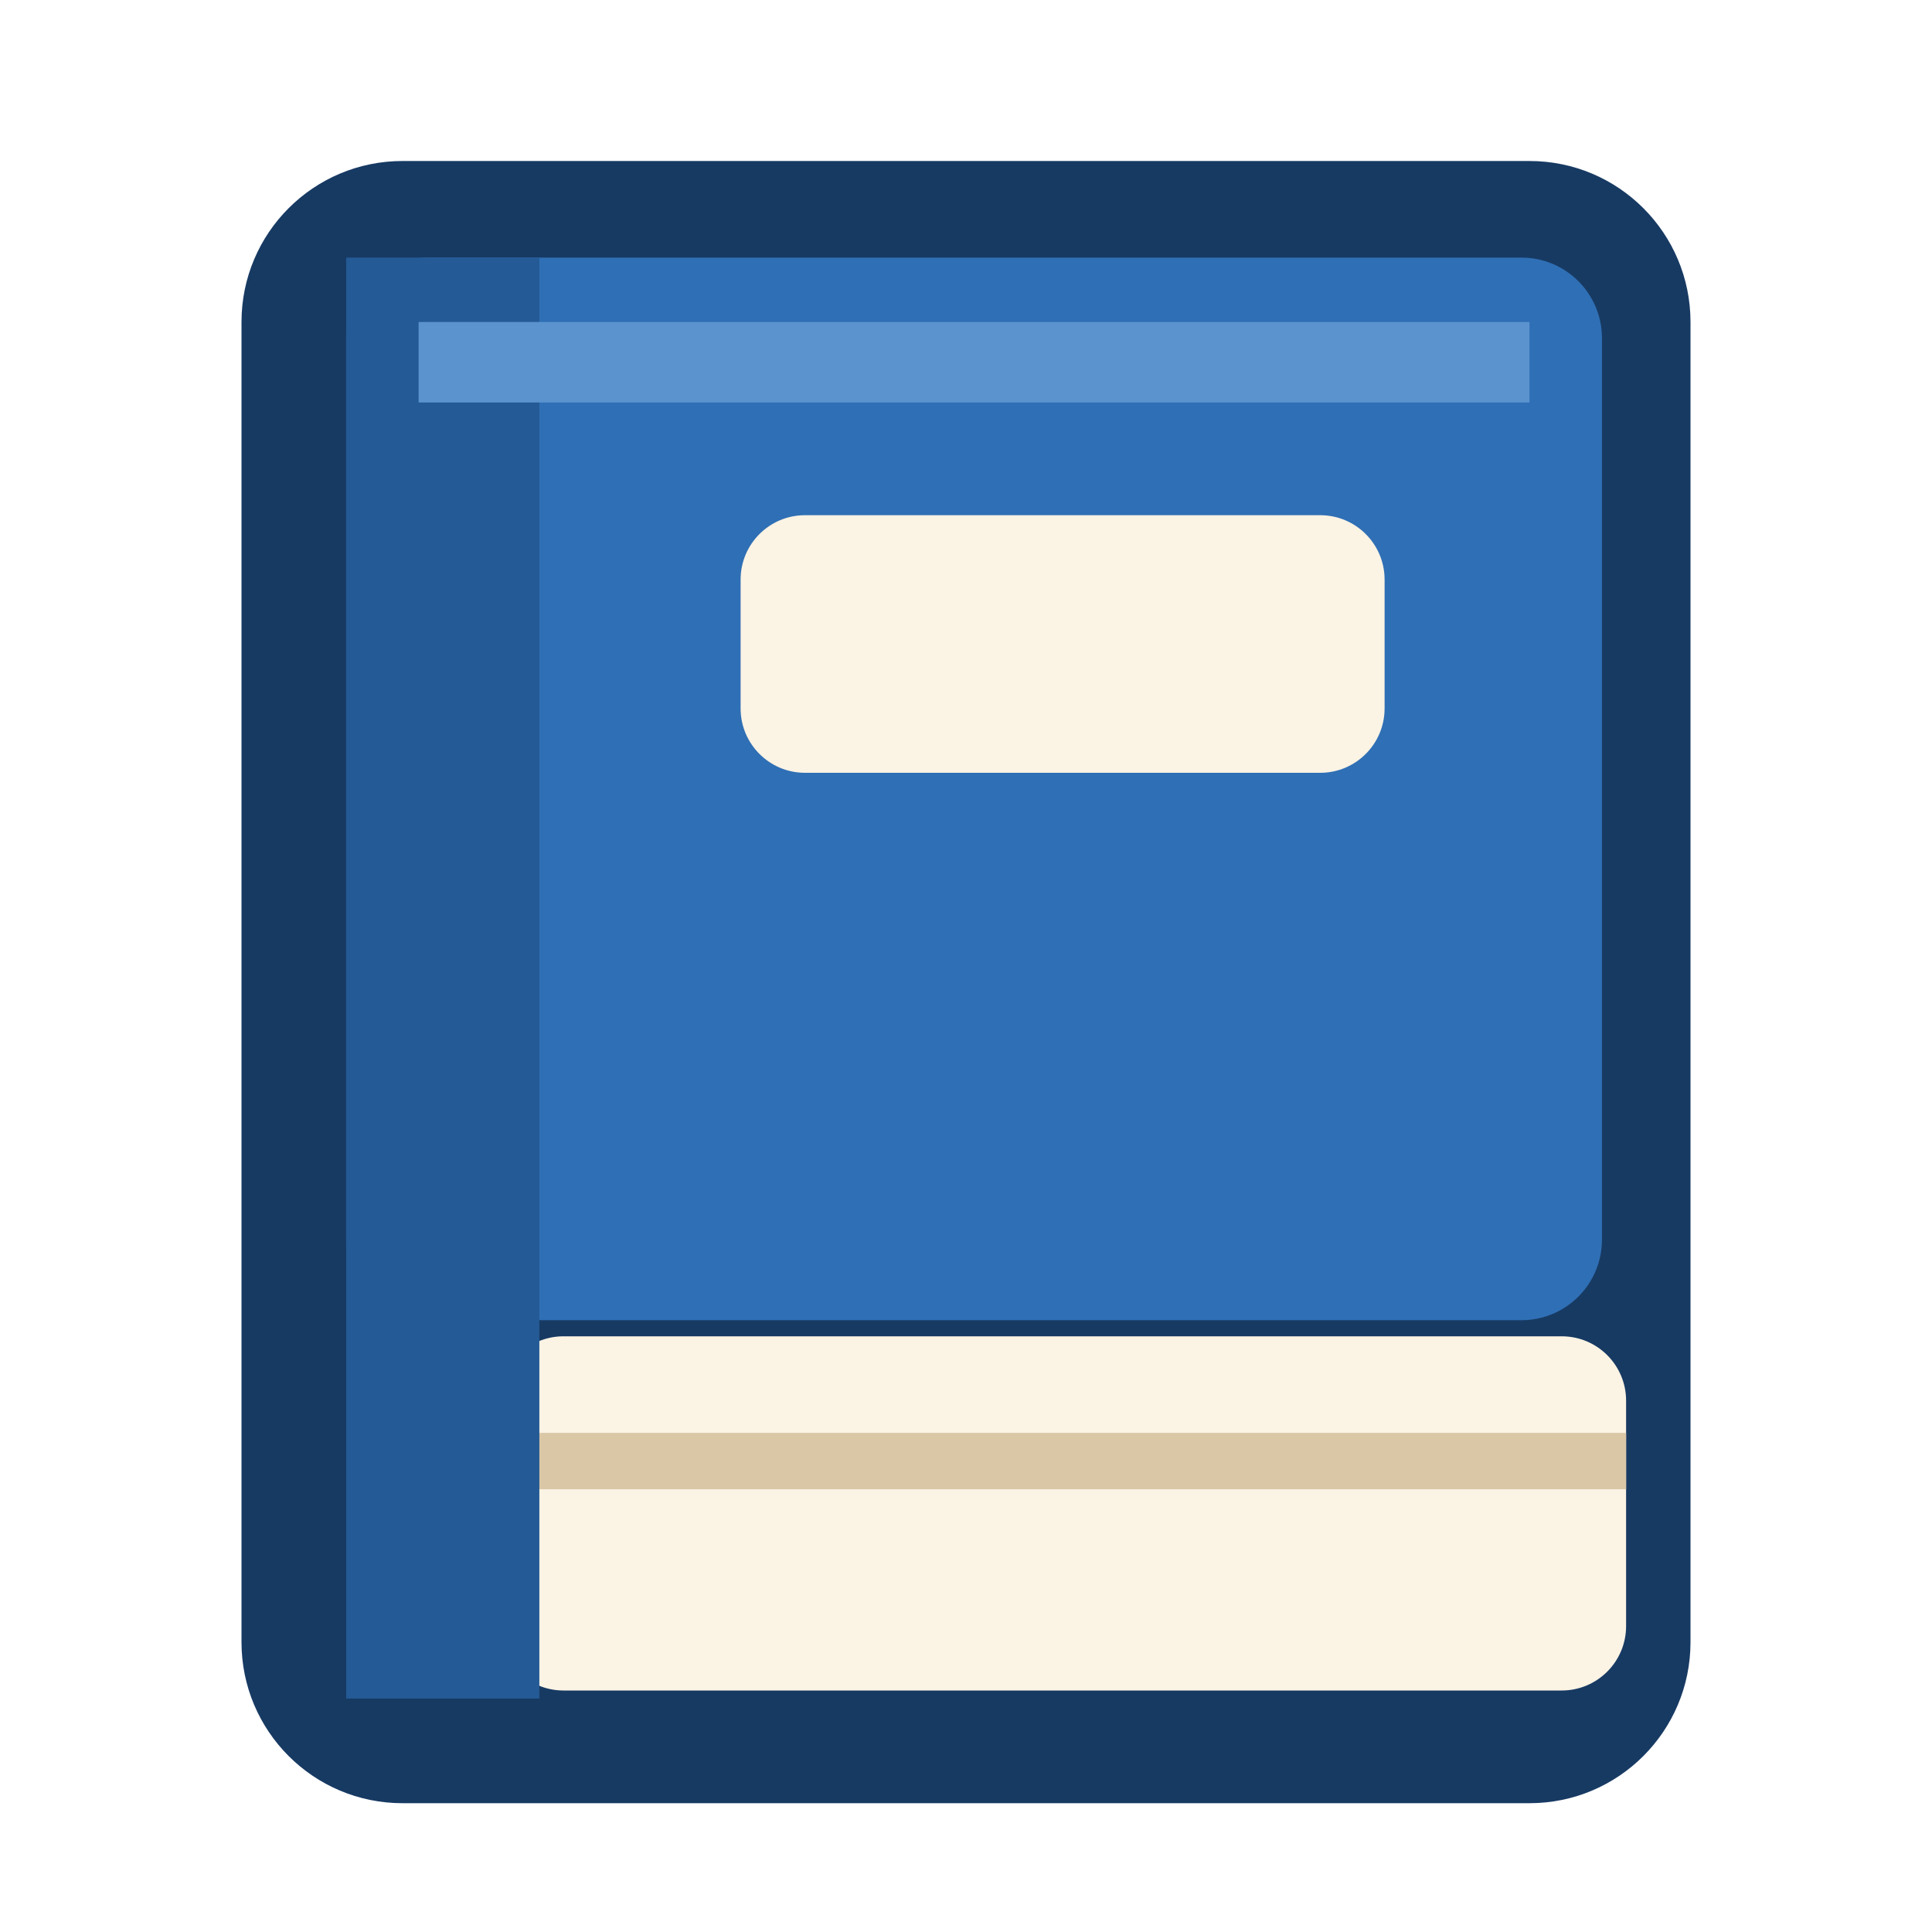
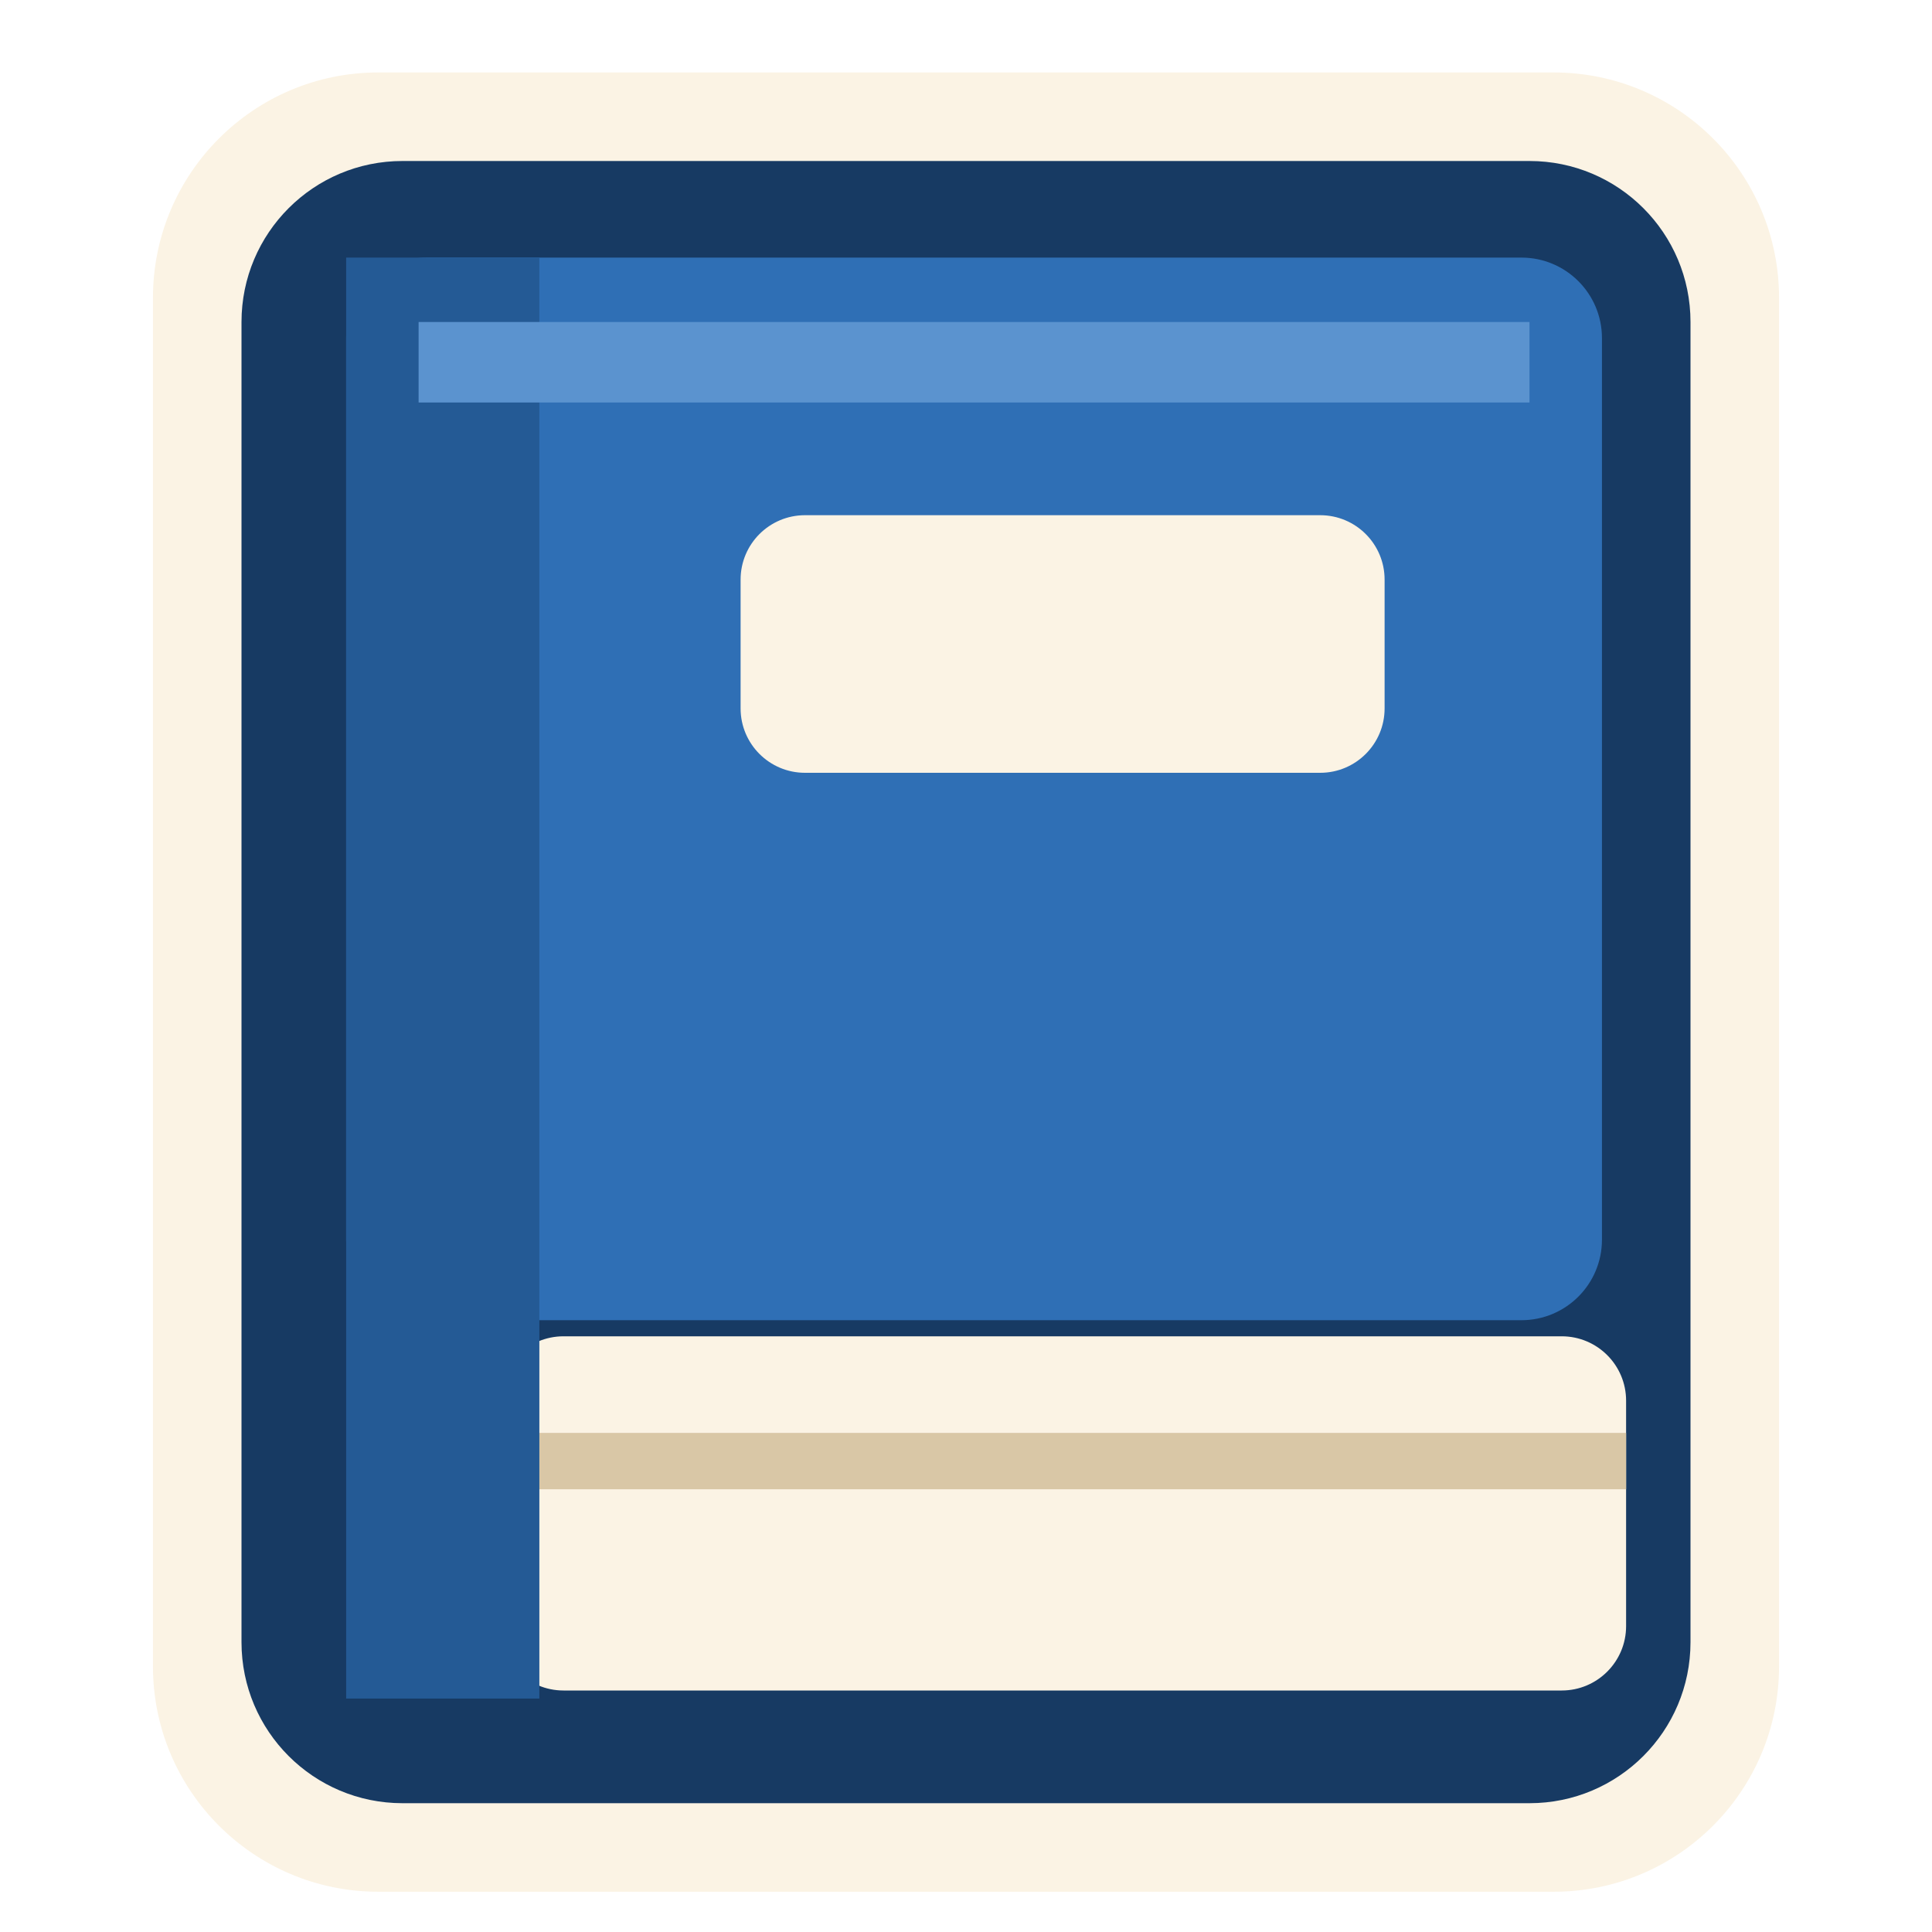
<svg xmlns="http://www.w3.org/2000/svg" viewBox="0 0 24 24">
+   <rect x="1.9" y="0.9" width="20.2" height="22.6" rx="2.8" fill="#fbf3e4" />
  <rect x="3" y="2" width="18" height="20.4" rx="2" fill="#173a63" />
  <rect x="6.2" y="16.6" width="14" height="4.4" rx="0.8" fill="#fbf3e4" />
  <rect x="6.2" y="17.8" width="14" height="0.7" fill="#d9c7a6" />
  <rect x="4.3" y="3.2" width="15.6" height="13.2" rx="1" fill="#2f6fb5" />
  <rect x="4.3" y="3.2" width="2.4" height="17.9" fill="#245a95" />
  <rect x="9.2" y="6.4" width="8" height="3.2" rx="0.8" fill="#fbf3e4" />
  <rect x="5.2" y="4" width="13.8" height="1" fill="#5b93cf" />
</svg>
